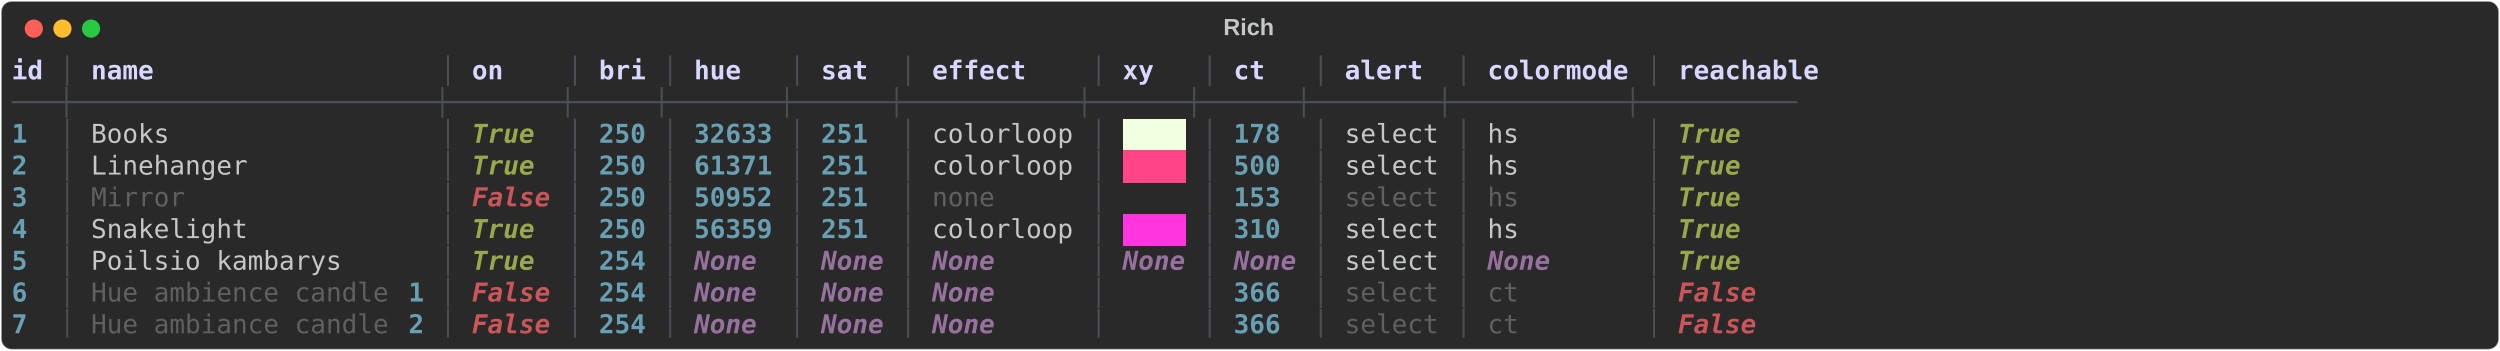
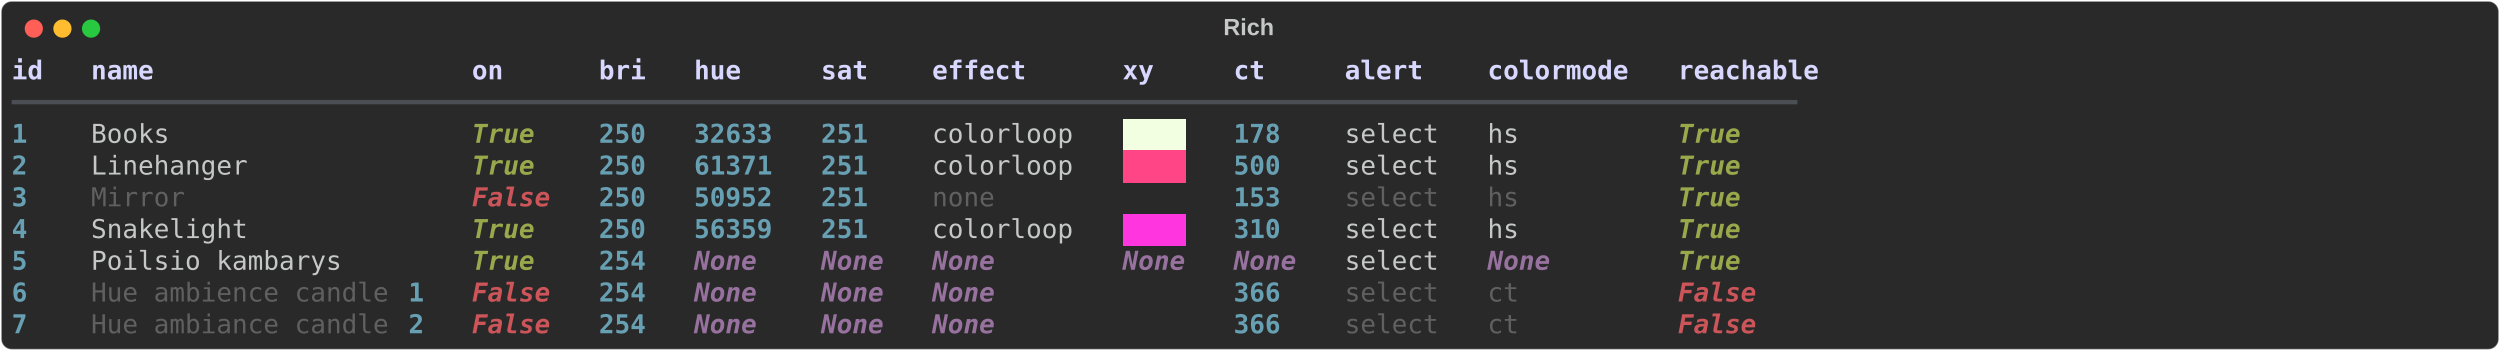
<svg xmlns="http://www.w3.org/2000/svg" class="rich-terminal" viewBox="0 0 1922 269.6">
  <style>

    @font-face {
        font-family: "Fira Code";
        src: local("FiraCode-Regular"),
                url("https://cdnjs.cloudflare.com/ajax/libs/firacode/6.2.0/woff2/FiraCode-Regular.woff2") format("woff2"),
                url("https://cdnjs.cloudflare.com/ajax/libs/firacode/6.2.0/woff/FiraCode-Regular.woff") format("woff");
        font-style: normal;
        font-weight: 400;
    }
    @font-face {
        font-family: "Fira Code";
        src: local("FiraCode-Bold"),
                url("https://cdnjs.cloudflare.com/ajax/libs/firacode/6.2.0/woff2/FiraCode-Bold.woff2") format("woff2"),
                url("https://cdnjs.cloudflare.com/ajax/libs/firacode/6.2.0/woff/FiraCode-Bold.woff") format("woff");
        font-style: bold;
        font-weight: 700;
    }

-     .terminal-2681097648-matrix {
+     .terminal-3191056703-matrix {
        font-family: Fira Code, monospace;
        font-size: 20px;
        line-height: 24.4px;
        font-variant-east-asian: full-width;
    }

-     .terminal-2681097648-title {
+     .terminal-3191056703-title {
        font-size: 18px;
        font-weight: bold;
        font-family: arial;
    }

-     .terminal-2681097648-r1 { fill: #d7d7ff;font-weight: bold }
- .terminal-2681097648-r2 { fill: #4b4e55 }
- .terminal-2681097648-r3 { fill: #c5c8c6 }
- .terminal-2681097648-r4 { fill: #68a0b3;font-weight: bold }
- .terminal-2681097648-r5 { fill: #98a84b;font-weight: bold;font-style: italic; }
- .terminal-2681097648-r6 { fill: #f3ffe1 }
- .terminal-2681097648-r7 { fill: #ff4586 }
- .terminal-2681097648-r8 { fill: #606060 }
- .terminal-2681097648-r9 { fill: #cc555a;font-weight: bold;font-style: italic; }
- .terminal-2681097648-r10 { fill: #ff35e0 }
- .terminal-2681097648-r11 { fill: #98729f;font-weight: bold;font-style: italic; }
+     .terminal-3191056703-r1 { fill: #d7d7ff;font-weight: bold }
+ .terminal-3191056703-r2 { fill: #4b4e55 }
+ .terminal-3191056703-r3 { fill: #c5c8c6 }
+ .terminal-3191056703-r4 { fill: #68a0b3;font-weight: bold }
+ .terminal-3191056703-r5 { fill: #98a84b;font-weight: bold;font-style: italic; }
+ .terminal-3191056703-r6 { fill: #f3ffe1 }
+ .terminal-3191056703-r7 { fill: #ff4586 }
+ .terminal-3191056703-r8 { fill: #606060 }
+ .terminal-3191056703-r9 { fill: #cc555a;font-weight: bold;font-style: italic; }
+ .terminal-3191056703-r10 { fill: #ff35e0 }
+ .terminal-3191056703-r11 { fill: #98729f;font-weight: bold;font-style: italic; }
    </style>
  <defs>
-     <clipPath id="terminal-2681097648-clip-terminal">
+     <clipPath id="terminal-3191056703-clip-terminal">
      <rect x="0" y="0" width="1902.2" height="218.6" />
    </clipPath>
-     <clipPath id="terminal-2681097648-line-0">
+     <clipPath id="terminal-3191056703-line-0">
      <rect x="0" y="1.5" width="1903.2" height="24.65" />
    </clipPath>
-     <clipPath id="terminal-2681097648-line-1">
+     <clipPath id="terminal-3191056703-line-1">
      <rect x="0" y="25.9" width="1903.2" height="24.65" />
    </clipPath>
-     <clipPath id="terminal-2681097648-line-2">
+     <clipPath id="terminal-3191056703-line-2">
      <rect x="0" y="50.3" width="1903.2" height="24.65" />
    </clipPath>
-     <clipPath id="terminal-2681097648-line-3">
+     <clipPath id="terminal-3191056703-line-3">
      <rect x="0" y="74.7" width="1903.2" height="24.65" />
    </clipPath>
-     <clipPath id="terminal-2681097648-line-4">
+     <clipPath id="terminal-3191056703-line-4">
      <rect x="0" y="99.1" width="1903.2" height="24.65" />
    </clipPath>
-     <clipPath id="terminal-2681097648-line-5">
+     <clipPath id="terminal-3191056703-line-5">
      <rect x="0" y="123.5" width="1903.2" height="24.65" />
    </clipPath>
-     <clipPath id="terminal-2681097648-line-6">
+     <clipPath id="terminal-3191056703-line-6">
      <rect x="0" y="147.9" width="1903.2" height="24.65" />
    </clipPath>
-     <clipPath id="terminal-2681097648-line-7">
+     <clipPath id="terminal-3191056703-line-7">
      <rect x="0" y="172.3" width="1903.2" height="24.65" />
    </clipPath>
  </defs>
  <rect fill="#292929" stroke="rgba(255,255,255,0.35)" stroke-width="1" x="1" y="1" width="1920" height="267.6" rx="8" />
-   <text class="terminal-2681097648-title" fill="#c5c8c6" text-anchor="middle" x="960" y="27">Rich</text>
+   <text class="terminal-3191056703-title" fill="#c5c8c6" text-anchor="middle" x="960" y="27">Rich</text>
  <g transform="translate(26,22)">
    <circle cx="0" cy="0" r="7" fill="#ff5f57" />
    <circle cx="22" cy="0" r="7" fill="#febc2e" />
    <circle cx="44" cy="0" r="7" fill="#28c840" />
  </g>
-   <g transform="translate(9, 41)" clip-path="url(#terminal-2681097648-clip-terminal)">
+   <g transform="translate(9, 41)" clip-path="url(#terminal-3191056703-clip-terminal)">
    <rect fill="#f3ffe1" x="854" y="50.3" width="48.8" height="24.65" shape-rendering="crispEdges" />
    <rect fill="#ff4586" x="854" y="74.7" width="48.8" height="24.65" shape-rendering="crispEdges" />
    <rect fill="#ff35e0" x="854" y="123.5" width="48.8" height="24.65" shape-rendering="crispEdges" />
-     <g class="terminal-2681097648-matrix">
-       <text class="terminal-2681097648-r1" x="0" y="20" textLength="24.4" clip-path="url(#terminal-2681097648-line-0)">id</text>
-       <text class="terminal-2681097648-r2" x="36.6" y="20" textLength="12.2" clip-path="url(#terminal-2681097648-line-0)">│</text>
-       <text class="terminal-2681097648-r1" x="61" y="20" textLength="256.2" clip-path="url(#terminal-2681097648-line-0)">name                 </text>
-       <text class="terminal-2681097648-r2" x="329.4" y="20" textLength="12.2" clip-path="url(#terminal-2681097648-line-0)">│</text>
-       <text class="terminal-2681097648-r1" x="353.8" y="20" textLength="61" clip-path="url(#terminal-2681097648-line-0)">on   </text>
-       <text class="terminal-2681097648-r2" x="427" y="20" textLength="12.2" clip-path="url(#terminal-2681097648-line-0)">│</text>
-       <text class="terminal-2681097648-r1" x="451.4" y="20" textLength="36.6" clip-path="url(#terminal-2681097648-line-0)">bri</text>
-       <text class="terminal-2681097648-r2" x="500.2" y="20" textLength="12.2" clip-path="url(#terminal-2681097648-line-0)">│</text>
-       <text class="terminal-2681097648-r1" x="524.6" y="20" textLength="61" clip-path="url(#terminal-2681097648-line-0)">hue  </text>
-       <text class="terminal-2681097648-r2" x="597.8" y="20" textLength="12.2" clip-path="url(#terminal-2681097648-line-0)">│</text>
-       <text class="terminal-2681097648-r1" x="622.2" y="20" textLength="48.8" clip-path="url(#terminal-2681097648-line-0)">sat </text>
-       <text class="terminal-2681097648-r2" x="683.2" y="20" textLength="12.2" clip-path="url(#terminal-2681097648-line-0)">│</text>
-       <text class="terminal-2681097648-r1" x="707.6" y="20" textLength="109.8" clip-path="url(#terminal-2681097648-line-0)">effect   </text>
-       <text class="terminal-2681097648-r2" x="829.6" y="20" textLength="12.2" clip-path="url(#terminal-2681097648-line-0)">│</text>
-       <text class="terminal-2681097648-r1" x="854" y="20" textLength="48.8" clip-path="url(#terminal-2681097648-line-0)">xy  </text>
-       <text class="terminal-2681097648-r2" x="915" y="20" textLength="12.2" clip-path="url(#terminal-2681097648-line-0)">│</text>
-       <text class="terminal-2681097648-r1" x="939.4" y="20" textLength="48.8" clip-path="url(#terminal-2681097648-line-0)">ct  </text>
-       <text class="terminal-2681097648-r2" x="1000.4" y="20" textLength="12.2" clip-path="url(#terminal-2681097648-line-0)">│</text>
-       <text class="terminal-2681097648-r1" x="1024.8" y="20" textLength="73.2" clip-path="url(#terminal-2681097648-line-0)">alert </text>
-       <text class="terminal-2681097648-r2" x="1110.2" y="20" textLength="12.2" clip-path="url(#terminal-2681097648-line-0)">│</text>
-       <text class="terminal-2681097648-r1" x="1134.6" y="20" textLength="109.8" clip-path="url(#terminal-2681097648-line-0)">colormode</text>
-       <text class="terminal-2681097648-r2" x="1256.6" y="20" textLength="12.2" clip-path="url(#terminal-2681097648-line-0)">│</text>
-       <text class="terminal-2681097648-r1" x="1281" y="20" textLength="109.8" clip-path="url(#terminal-2681097648-line-0)">reachable</text>
-       <text class="terminal-2681097648-r3" x="1903.2" y="20" textLength="12.2" clip-path="url(#terminal-2681097648-line-0)">
- </text>
-       <text class="terminal-2681097648-r2" x="0" y="44.4" textLength="1390.8" clip-path="url(#terminal-2681097648-line-1)">───┼───────────────────────┼───────┼─────┼───────┼──────┼───────────┼──────┼──────┼────────┼───────────┼──────────</text>
-       <text class="terminal-2681097648-r3" x="1903.2" y="44.4" textLength="12.2" clip-path="url(#terminal-2681097648-line-1)">
- </text>
-       <text class="terminal-2681097648-r4" x="0" y="68.8" textLength="12.2" clip-path="url(#terminal-2681097648-line-2)">1</text>
-       <text class="terminal-2681097648-r2" x="36.6" y="68.8" textLength="12.2" clip-path="url(#terminal-2681097648-line-2)">│</text>
-       <text class="terminal-2681097648-r3" x="61" y="68.8" textLength="256.2" clip-path="url(#terminal-2681097648-line-2)">Books                </text>
-       <text class="terminal-2681097648-r2" x="329.4" y="68.8" textLength="12.2" clip-path="url(#terminal-2681097648-line-2)">│</text>
-       <text class="terminal-2681097648-r5" x="353.8" y="68.8" textLength="48.8" clip-path="url(#terminal-2681097648-line-2)">True</text>
-       <text class="terminal-2681097648-r2" x="427" y="68.8" textLength="12.2" clip-path="url(#terminal-2681097648-line-2)">│</text>
-       <text class="terminal-2681097648-r4" x="451.4" y="68.8" textLength="36.6" clip-path="url(#terminal-2681097648-line-2)">250</text>
-       <text class="terminal-2681097648-r2" x="500.2" y="68.8" textLength="12.2" clip-path="url(#terminal-2681097648-line-2)">│</text>
-       <text class="terminal-2681097648-r4" x="524.6" y="68.8" textLength="61" clip-path="url(#terminal-2681097648-line-2)">32633</text>
-       <text class="terminal-2681097648-r2" x="597.8" y="68.8" textLength="12.2" clip-path="url(#terminal-2681097648-line-2)">│</text>
-       <text class="terminal-2681097648-r4" x="622.2" y="68.8" textLength="36.6" clip-path="url(#terminal-2681097648-line-2)">251</text>
-       <text class="terminal-2681097648-r2" x="683.2" y="68.8" textLength="12.2" clip-path="url(#terminal-2681097648-line-2)">│</text>
-       <text class="terminal-2681097648-r3" x="707.6" y="68.8" textLength="109.8" clip-path="url(#terminal-2681097648-line-2)">colorloop</text>
-       <text class="terminal-2681097648-r2" x="829.6" y="68.8" textLength="12.2" clip-path="url(#terminal-2681097648-line-2)">│</text>
-       <text class="terminal-2681097648-r6" x="854" y="68.8" textLength="48.8" clip-path="url(#terminal-2681097648-line-2)">   a</text>
-       <text class="terminal-2681097648-r2" x="915" y="68.8" textLength="12.2" clip-path="url(#terminal-2681097648-line-2)">│</text>
-       <text class="terminal-2681097648-r4" x="939.4" y="68.8" textLength="36.6" clip-path="url(#terminal-2681097648-line-2)">178</text>
-       <text class="terminal-2681097648-r2" x="1000.4" y="68.8" textLength="12.2" clip-path="url(#terminal-2681097648-line-2)">│</text>
-       <text class="terminal-2681097648-r3" x="1024.8" y="68.8" textLength="73.2" clip-path="url(#terminal-2681097648-line-2)">select</text>
-       <text class="terminal-2681097648-r2" x="1110.2" y="68.8" textLength="12.2" clip-path="url(#terminal-2681097648-line-2)">│</text>
-       <text class="terminal-2681097648-r3" x="1134.6" y="68.8" textLength="109.8" clip-path="url(#terminal-2681097648-line-2)">hs       </text>
-       <text class="terminal-2681097648-r2" x="1256.6" y="68.8" textLength="12.2" clip-path="url(#terminal-2681097648-line-2)">│</text>
-       <text class="terminal-2681097648-r5" x="1281" y="68.8" textLength="48.8" clip-path="url(#terminal-2681097648-line-2)">True</text>
-       <text class="terminal-2681097648-r3" x="1903.2" y="68.8" textLength="12.2" clip-path="url(#terminal-2681097648-line-2)">
- </text>
-       <text class="terminal-2681097648-r4" x="0" y="93.2" textLength="12.2" clip-path="url(#terminal-2681097648-line-3)">2</text>
-       <text class="terminal-2681097648-r2" x="36.6" y="93.2" textLength="12.2" clip-path="url(#terminal-2681097648-line-3)">│</text>
-       <text class="terminal-2681097648-r3" x="61" y="93.2" textLength="256.2" clip-path="url(#terminal-2681097648-line-3)">Linehanger           </text>
-       <text class="terminal-2681097648-r2" x="329.4" y="93.2" textLength="12.2" clip-path="url(#terminal-2681097648-line-3)">│</text>
-       <text class="terminal-2681097648-r5" x="353.8" y="93.2" textLength="48.8" clip-path="url(#terminal-2681097648-line-3)">True</text>
-       <text class="terminal-2681097648-r2" x="427" y="93.2" textLength="12.2" clip-path="url(#terminal-2681097648-line-3)">│</text>
-       <text class="terminal-2681097648-r4" x="451.4" y="93.2" textLength="36.6" clip-path="url(#terminal-2681097648-line-3)">250</text>
-       <text class="terminal-2681097648-r2" x="500.2" y="93.2" textLength="12.2" clip-path="url(#terminal-2681097648-line-3)">│</text>
-       <text class="terminal-2681097648-r4" x="524.6" y="93.2" textLength="61" clip-path="url(#terminal-2681097648-line-3)">61371</text>
-       <text class="terminal-2681097648-r2" x="597.8" y="93.2" textLength="12.2" clip-path="url(#terminal-2681097648-line-3)">│</text>
-       <text class="terminal-2681097648-r4" x="622.2" y="93.2" textLength="36.6" clip-path="url(#terminal-2681097648-line-3)">251</text>
-       <text class="terminal-2681097648-r2" x="683.2" y="93.2" textLength="12.2" clip-path="url(#terminal-2681097648-line-3)">│</text>
-       <text class="terminal-2681097648-r3" x="707.6" y="93.2" textLength="109.8" clip-path="url(#terminal-2681097648-line-3)">colorloop</text>
-       <text class="terminal-2681097648-r2" x="829.6" y="93.2" textLength="12.2" clip-path="url(#terminal-2681097648-line-3)">│</text>
-       <text class="terminal-2681097648-r7" x="854" y="93.2" textLength="48.8" clip-path="url(#terminal-2681097648-line-3)">   a</text>
-       <text class="terminal-2681097648-r2" x="915" y="93.2" textLength="12.2" clip-path="url(#terminal-2681097648-line-3)">│</text>
-       <text class="terminal-2681097648-r4" x="939.4" y="93.2" textLength="36.6" clip-path="url(#terminal-2681097648-line-3)">500</text>
-       <text class="terminal-2681097648-r2" x="1000.4" y="93.2" textLength="12.2" clip-path="url(#terminal-2681097648-line-3)">│</text>
-       <text class="terminal-2681097648-r3" x="1024.8" y="93.2" textLength="73.2" clip-path="url(#terminal-2681097648-line-3)">select</text>
-       <text class="terminal-2681097648-r2" x="1110.2" y="93.2" textLength="12.2" clip-path="url(#terminal-2681097648-line-3)">│</text>
-       <text class="terminal-2681097648-r3" x="1134.6" y="93.2" textLength="109.8" clip-path="url(#terminal-2681097648-line-3)">hs       </text>
-       <text class="terminal-2681097648-r2" x="1256.6" y="93.2" textLength="12.2" clip-path="url(#terminal-2681097648-line-3)">│</text>
-       <text class="terminal-2681097648-r5" x="1281" y="93.2" textLength="48.8" clip-path="url(#terminal-2681097648-line-3)">True</text>
-       <text class="terminal-2681097648-r3" x="1903.2" y="93.2" textLength="12.2" clip-path="url(#terminal-2681097648-line-3)">
- </text>
-       <text class="terminal-2681097648-r4" x="0" y="117.6" textLength="12.2" clip-path="url(#terminal-2681097648-line-4)">3</text>
-       <text class="terminal-2681097648-r2" x="36.6" y="117.6" textLength="12.2" clip-path="url(#terminal-2681097648-line-4)">│</text>
-       <text class="terminal-2681097648-r8" x="61" y="117.6" textLength="256.2" clip-path="url(#terminal-2681097648-line-4)">Mirror               </text>
-       <text class="terminal-2681097648-r2" x="329.4" y="117.6" textLength="12.2" clip-path="url(#terminal-2681097648-line-4)">│</text>
-       <text class="terminal-2681097648-r9" x="353.8" y="117.6" textLength="61" clip-path="url(#terminal-2681097648-line-4)">False</text>
-       <text class="terminal-2681097648-r2" x="427" y="117.6" textLength="12.2" clip-path="url(#terminal-2681097648-line-4)">│</text>
-       <text class="terminal-2681097648-r4" x="451.4" y="117.6" textLength="36.6" clip-path="url(#terminal-2681097648-line-4)">250</text>
-       <text class="terminal-2681097648-r2" x="500.2" y="117.6" textLength="12.2" clip-path="url(#terminal-2681097648-line-4)">│</text>
-       <text class="terminal-2681097648-r4" x="524.6" y="117.6" textLength="61" clip-path="url(#terminal-2681097648-line-4)">50952</text>
-       <text class="terminal-2681097648-r2" x="597.8" y="117.6" textLength="12.2" clip-path="url(#terminal-2681097648-line-4)">│</text>
-       <text class="terminal-2681097648-r4" x="622.2" y="117.6" textLength="36.6" clip-path="url(#terminal-2681097648-line-4)">251</text>
-       <text class="terminal-2681097648-r2" x="683.2" y="117.6" textLength="12.2" clip-path="url(#terminal-2681097648-line-4)">│</text>
-       <text class="terminal-2681097648-r8" x="707.6" y="117.6" textLength="109.8" clip-path="url(#terminal-2681097648-line-4)">none     </text>
-       <text class="terminal-2681097648-r2" x="829.6" y="117.6" textLength="12.2" clip-path="url(#terminal-2681097648-line-4)">│</text>
-       <text class="terminal-2681097648-r2" x="915" y="117.6" textLength="12.2" clip-path="url(#terminal-2681097648-line-4)">│</text>
-       <text class="terminal-2681097648-r4" x="939.4" y="117.6" textLength="36.6" clip-path="url(#terminal-2681097648-line-4)">153</text>
-       <text class="terminal-2681097648-r2" x="1000.4" y="117.6" textLength="12.2" clip-path="url(#terminal-2681097648-line-4)">│</text>
-       <text class="terminal-2681097648-r8" x="1024.8" y="117.6" textLength="73.2" clip-path="url(#terminal-2681097648-line-4)">select</text>
-       <text class="terminal-2681097648-r2" x="1110.2" y="117.6" textLength="12.2" clip-path="url(#terminal-2681097648-line-4)">│</text>
-       <text class="terminal-2681097648-r8" x="1134.6" y="117.6" textLength="109.8" clip-path="url(#terminal-2681097648-line-4)">hs       </text>
-       <text class="terminal-2681097648-r2" x="1256.6" y="117.6" textLength="12.2" clip-path="url(#terminal-2681097648-line-4)">│</text>
-       <text class="terminal-2681097648-r5" x="1281" y="117.6" textLength="48.8" clip-path="url(#terminal-2681097648-line-4)">True</text>
-       <text class="terminal-2681097648-r3" x="1903.2" y="117.6" textLength="12.2" clip-path="url(#terminal-2681097648-line-4)">
- </text>
-       <text class="terminal-2681097648-r4" x="0" y="142" textLength="12.2" clip-path="url(#terminal-2681097648-line-5)">4</text>
-       <text class="terminal-2681097648-r2" x="36.6" y="142" textLength="12.2" clip-path="url(#terminal-2681097648-line-5)">│</text>
-       <text class="terminal-2681097648-r3" x="61" y="142" textLength="256.2" clip-path="url(#terminal-2681097648-line-5)">Snakelight           </text>
-       <text class="terminal-2681097648-r2" x="329.4" y="142" textLength="12.2" clip-path="url(#terminal-2681097648-line-5)">│</text>
-       <text class="terminal-2681097648-r5" x="353.8" y="142" textLength="48.8" clip-path="url(#terminal-2681097648-line-5)">True</text>
-       <text class="terminal-2681097648-r2" x="427" y="142" textLength="12.2" clip-path="url(#terminal-2681097648-line-5)">│</text>
-       <text class="terminal-2681097648-r4" x="451.4" y="142" textLength="36.6" clip-path="url(#terminal-2681097648-line-5)">250</text>
-       <text class="terminal-2681097648-r2" x="500.2" y="142" textLength="12.2" clip-path="url(#terminal-2681097648-line-5)">│</text>
-       <text class="terminal-2681097648-r4" x="524.6" y="142" textLength="61" clip-path="url(#terminal-2681097648-line-5)">56359</text>
-       <text class="terminal-2681097648-r2" x="597.8" y="142" textLength="12.2" clip-path="url(#terminal-2681097648-line-5)">│</text>
-       <text class="terminal-2681097648-r4" x="622.2" y="142" textLength="36.6" clip-path="url(#terminal-2681097648-line-5)">251</text>
-       <text class="terminal-2681097648-r2" x="683.2" y="142" textLength="12.2" clip-path="url(#terminal-2681097648-line-5)">│</text>
-       <text class="terminal-2681097648-r3" x="707.6" y="142" textLength="109.8" clip-path="url(#terminal-2681097648-line-5)">colorloop</text>
-       <text class="terminal-2681097648-r2" x="829.6" y="142" textLength="12.2" clip-path="url(#terminal-2681097648-line-5)">│</text>
-       <text class="terminal-2681097648-r10" x="854" y="142" textLength="48.8" clip-path="url(#terminal-2681097648-line-5)">   a</text>
-       <text class="terminal-2681097648-r2" x="915" y="142" textLength="12.2" clip-path="url(#terminal-2681097648-line-5)">│</text>
-       <text class="terminal-2681097648-r4" x="939.4" y="142" textLength="36.6" clip-path="url(#terminal-2681097648-line-5)">310</text>
-       <text class="terminal-2681097648-r2" x="1000.4" y="142" textLength="12.2" clip-path="url(#terminal-2681097648-line-5)">│</text>
-       <text class="terminal-2681097648-r3" x="1024.8" y="142" textLength="73.2" clip-path="url(#terminal-2681097648-line-5)">select</text>
-       <text class="terminal-2681097648-r2" x="1110.2" y="142" textLength="12.2" clip-path="url(#terminal-2681097648-line-5)">│</text>
-       <text class="terminal-2681097648-r3" x="1134.6" y="142" textLength="109.8" clip-path="url(#terminal-2681097648-line-5)">hs       </text>
-       <text class="terminal-2681097648-r2" x="1256.6" y="142" textLength="12.2" clip-path="url(#terminal-2681097648-line-5)">│</text>
-       <text class="terminal-2681097648-r5" x="1281" y="142" textLength="48.8" clip-path="url(#terminal-2681097648-line-5)">True</text>
-       <text class="terminal-2681097648-r3" x="1903.2" y="142" textLength="12.2" clip-path="url(#terminal-2681097648-line-5)">
- </text>
-       <text class="terminal-2681097648-r4" x="0" y="166.4" textLength="12.2" clip-path="url(#terminal-2681097648-line-6)">5</text>
-       <text class="terminal-2681097648-r2" x="36.6" y="166.4" textLength="12.2" clip-path="url(#terminal-2681097648-line-6)">│</text>
-       <text class="terminal-2681097648-r3" x="61" y="166.4" textLength="256.2" clip-path="url(#terminal-2681097648-line-6)">Poilsio kambarys     </text>
-       <text class="terminal-2681097648-r2" x="329.4" y="166.4" textLength="12.2" clip-path="url(#terminal-2681097648-line-6)">│</text>
-       <text class="terminal-2681097648-r5" x="353.8" y="166.4" textLength="48.8" clip-path="url(#terminal-2681097648-line-6)">True</text>
-       <text class="terminal-2681097648-r2" x="427" y="166.4" textLength="12.2" clip-path="url(#terminal-2681097648-line-6)">│</text>
-       <text class="terminal-2681097648-r4" x="451.4" y="166.4" textLength="36.6" clip-path="url(#terminal-2681097648-line-6)">254</text>
-       <text class="terminal-2681097648-r2" x="500.2" y="166.4" textLength="12.2" clip-path="url(#terminal-2681097648-line-6)">│</text>
-       <text class="terminal-2681097648-r11" x="524.6" y="166.4" textLength="48.8" clip-path="url(#terminal-2681097648-line-6)">None</text>
-       <text class="terminal-2681097648-r2" x="597.8" y="166.4" textLength="12.2" clip-path="url(#terminal-2681097648-line-6)">│</text>
-       <text class="terminal-2681097648-r11" x="622.2" y="166.4" textLength="48.8" clip-path="url(#terminal-2681097648-line-6)">None</text>
-       <text class="terminal-2681097648-r2" x="683.2" y="166.4" textLength="12.2" clip-path="url(#terminal-2681097648-line-6)">│</text>
-       <text class="terminal-2681097648-r11" x="707.6" y="166.4" textLength="48.8" clip-path="url(#terminal-2681097648-line-6)">None</text>
-       <text class="terminal-2681097648-r2" x="829.6" y="166.4" textLength="12.2" clip-path="url(#terminal-2681097648-line-6)">│</text>
-       <text class="terminal-2681097648-r11" x="854" y="166.4" textLength="48.8" clip-path="url(#terminal-2681097648-line-6)">None</text>
-       <text class="terminal-2681097648-r2" x="915" y="166.4" textLength="12.2" clip-path="url(#terminal-2681097648-line-6)">│</text>
-       <text class="terminal-2681097648-r11" x="939.4" y="166.4" textLength="48.8" clip-path="url(#terminal-2681097648-line-6)">None</text>
-       <text class="terminal-2681097648-r2" x="1000.4" y="166.4" textLength="12.2" clip-path="url(#terminal-2681097648-line-6)">│</text>
-       <text class="terminal-2681097648-r3" x="1024.8" y="166.4" textLength="73.2" clip-path="url(#terminal-2681097648-line-6)">select</text>
-       <text class="terminal-2681097648-r2" x="1110.2" y="166.4" textLength="12.2" clip-path="url(#terminal-2681097648-line-6)">│</text>
-       <text class="terminal-2681097648-r11" x="1134.6" y="166.4" textLength="48.8" clip-path="url(#terminal-2681097648-line-6)">None</text>
-       <text class="terminal-2681097648-r2" x="1256.6" y="166.4" textLength="12.2" clip-path="url(#terminal-2681097648-line-6)">│</text>
-       <text class="terminal-2681097648-r5" x="1281" y="166.4" textLength="48.8" clip-path="url(#terminal-2681097648-line-6)">True</text>
-       <text class="terminal-2681097648-r3" x="1903.2" y="166.4" textLength="12.2" clip-path="url(#terminal-2681097648-line-6)">
- </text>
-       <text class="terminal-2681097648-r4" x="0" y="190.8" textLength="12.2" clip-path="url(#terminal-2681097648-line-7)">6</text>
-       <text class="terminal-2681097648-r2" x="36.6" y="190.8" textLength="12.2" clip-path="url(#terminal-2681097648-line-7)">│</text>
-       <text class="terminal-2681097648-r8" x="61" y="190.8" textLength="244" clip-path="url(#terminal-2681097648-line-7)">Hue ambience candle </text>
-       <text class="terminal-2681097648-r4" x="305" y="190.8" textLength="12.2" clip-path="url(#terminal-2681097648-line-7)">1</text>
-       <text class="terminal-2681097648-r2" x="329.4" y="190.8" textLength="12.2" clip-path="url(#terminal-2681097648-line-7)">│</text>
-       <text class="terminal-2681097648-r9" x="353.8" y="190.8" textLength="61" clip-path="url(#terminal-2681097648-line-7)">False</text>
-       <text class="terminal-2681097648-r2" x="427" y="190.8" textLength="12.2" clip-path="url(#terminal-2681097648-line-7)">│</text>
-       <text class="terminal-2681097648-r4" x="451.4" y="190.8" textLength="36.6" clip-path="url(#terminal-2681097648-line-7)">254</text>
-       <text class="terminal-2681097648-r2" x="500.2" y="190.8" textLength="12.2" clip-path="url(#terminal-2681097648-line-7)">│</text>
-       <text class="terminal-2681097648-r11" x="524.6" y="190.8" textLength="48.8" clip-path="url(#terminal-2681097648-line-7)">None</text>
-       <text class="terminal-2681097648-r2" x="597.8" y="190.8" textLength="12.2" clip-path="url(#terminal-2681097648-line-7)">│</text>
-       <text class="terminal-2681097648-r11" x="622.2" y="190.8" textLength="48.8" clip-path="url(#terminal-2681097648-line-7)">None</text>
-       <text class="terminal-2681097648-r2" x="683.2" y="190.8" textLength="12.2" clip-path="url(#terminal-2681097648-line-7)">│</text>
-       <text class="terminal-2681097648-r11" x="707.6" y="190.8" textLength="48.8" clip-path="url(#terminal-2681097648-line-7)">None</text>
-       <text class="terminal-2681097648-r2" x="829.6" y="190.8" textLength="12.2" clip-path="url(#terminal-2681097648-line-7)">│</text>
-       <text class="terminal-2681097648-r2" x="915" y="190.8" textLength="12.2" clip-path="url(#terminal-2681097648-line-7)">│</text>
-       <text class="terminal-2681097648-r4" x="939.4" y="190.8" textLength="36.6" clip-path="url(#terminal-2681097648-line-7)">366</text>
-       <text class="terminal-2681097648-r2" x="1000.4" y="190.8" textLength="12.2" clip-path="url(#terminal-2681097648-line-7)">│</text>
-       <text class="terminal-2681097648-r8" x="1024.8" y="190.8" textLength="73.2" clip-path="url(#terminal-2681097648-line-7)">select</text>
-       <text class="terminal-2681097648-r2" x="1110.2" y="190.8" textLength="12.2" clip-path="url(#terminal-2681097648-line-7)">│</text>
-       <text class="terminal-2681097648-r8" x="1134.6" y="190.8" textLength="109.8" clip-path="url(#terminal-2681097648-line-7)">ct       </text>
-       <text class="terminal-2681097648-r2" x="1256.6" y="190.8" textLength="12.2" clip-path="url(#terminal-2681097648-line-7)">│</text>
-       <text class="terminal-2681097648-r9" x="1281" y="190.8" textLength="61" clip-path="url(#terminal-2681097648-line-7)">False</text>
-       <text class="terminal-2681097648-r3" x="1903.2" y="190.8" textLength="12.2" clip-path="url(#terminal-2681097648-line-7)">
- </text>
-       <text class="terminal-2681097648-r4" x="0" y="215.2" textLength="12.2" clip-path="url(#terminal-2681097648-line-8)">7</text>
-       <text class="terminal-2681097648-r2" x="36.6" y="215.2" textLength="12.2" clip-path="url(#terminal-2681097648-line-8)">│</text>
-       <text class="terminal-2681097648-r8" x="61" y="215.2" textLength="244" clip-path="url(#terminal-2681097648-line-8)">Hue ambiance candle </text>
-       <text class="terminal-2681097648-r4" x="305" y="215.2" textLength="12.2" clip-path="url(#terminal-2681097648-line-8)">2</text>
-       <text class="terminal-2681097648-r2" x="329.4" y="215.2" textLength="12.2" clip-path="url(#terminal-2681097648-line-8)">│</text>
-       <text class="terminal-2681097648-r9" x="353.8" y="215.2" textLength="61" clip-path="url(#terminal-2681097648-line-8)">False</text>
-       <text class="terminal-2681097648-r2" x="427" y="215.2" textLength="12.2" clip-path="url(#terminal-2681097648-line-8)">│</text>
-       <text class="terminal-2681097648-r4" x="451.4" y="215.2" textLength="36.6" clip-path="url(#terminal-2681097648-line-8)">254</text>
-       <text class="terminal-2681097648-r2" x="500.2" y="215.2" textLength="12.2" clip-path="url(#terminal-2681097648-line-8)">│</text>
-       <text class="terminal-2681097648-r11" x="524.6" y="215.2" textLength="48.8" clip-path="url(#terminal-2681097648-line-8)">None</text>
-       <text class="terminal-2681097648-r2" x="597.8" y="215.2" textLength="12.2" clip-path="url(#terminal-2681097648-line-8)">│</text>
-       <text class="terminal-2681097648-r11" x="622.2" y="215.2" textLength="48.8" clip-path="url(#terminal-2681097648-line-8)">None</text>
-       <text class="terminal-2681097648-r2" x="683.2" y="215.2" textLength="12.2" clip-path="url(#terminal-2681097648-line-8)">│</text>
-       <text class="terminal-2681097648-r11" x="707.6" y="215.2" textLength="48.8" clip-path="url(#terminal-2681097648-line-8)">None</text>
-       <text class="terminal-2681097648-r2" x="829.6" y="215.2" textLength="12.2" clip-path="url(#terminal-2681097648-line-8)">│</text>
-       <text class="terminal-2681097648-r2" x="915" y="215.2" textLength="12.2" clip-path="url(#terminal-2681097648-line-8)">│</text>
-       <text class="terminal-2681097648-r4" x="939.4" y="215.2" textLength="36.6" clip-path="url(#terminal-2681097648-line-8)">366</text>
-       <text class="terminal-2681097648-r2" x="1000.4" y="215.2" textLength="12.2" clip-path="url(#terminal-2681097648-line-8)">│</text>
-       <text class="terminal-2681097648-r8" x="1024.8" y="215.2" textLength="73.2" clip-path="url(#terminal-2681097648-line-8)">select</text>
-       <text class="terminal-2681097648-r2" x="1110.2" y="215.2" textLength="12.2" clip-path="url(#terminal-2681097648-line-8)">│</text>
-       <text class="terminal-2681097648-r8" x="1134.6" y="215.2" textLength="109.8" clip-path="url(#terminal-2681097648-line-8)">ct       </text>
-       <text class="terminal-2681097648-r2" x="1256.6" y="215.2" textLength="12.2" clip-path="url(#terminal-2681097648-line-8)">│</text>
-       <text class="terminal-2681097648-r9" x="1281" y="215.2" textLength="61" clip-path="url(#terminal-2681097648-line-8)">False</text>
-       <text class="terminal-2681097648-r3" x="1903.2" y="215.2" textLength="12.2" clip-path="url(#terminal-2681097648-line-8)">
+     <g class="terminal-3191056703-matrix">
+       <text class="terminal-3191056703-r1" x="0" y="20" textLength="24.4" clip-path="url(#terminal-3191056703-line-0)">id</text>
+       <text class="terminal-3191056703-r1" x="61" y="20" textLength="256.2" clip-path="url(#terminal-3191056703-line-0)">name                 </text>
+       <text class="terminal-3191056703-r1" x="353.8" y="20" textLength="61" clip-path="url(#terminal-3191056703-line-0)">on   </text>
+       <text class="terminal-3191056703-r1" x="451.4" y="20" textLength="36.6" clip-path="url(#terminal-3191056703-line-0)">bri</text>
+       <text class="terminal-3191056703-r1" x="524.6" y="20" textLength="61" clip-path="url(#terminal-3191056703-line-0)">hue  </text>
+       <text class="terminal-3191056703-r1" x="622.2" y="20" textLength="48.8" clip-path="url(#terminal-3191056703-line-0)">sat </text>
+       <text class="terminal-3191056703-r1" x="707.6" y="20" textLength="109.8" clip-path="url(#terminal-3191056703-line-0)">effect   </text>
+       <text class="terminal-3191056703-r1" x="854" y="20" textLength="48.8" clip-path="url(#terminal-3191056703-line-0)">xy  </text>
+       <text class="terminal-3191056703-r1" x="939.4" y="20" textLength="48.8" clip-path="url(#terminal-3191056703-line-0)">ct  </text>
+       <text class="terminal-3191056703-r1" x="1024.8" y="20" textLength="73.2" clip-path="url(#terminal-3191056703-line-0)">alert </text>
+       <text class="terminal-3191056703-r1" x="1134.6" y="20" textLength="109.8" clip-path="url(#terminal-3191056703-line-0)">colormode</text>
+       <text class="terminal-3191056703-r1" x="1281" y="20" textLength="109.8" clip-path="url(#terminal-3191056703-line-0)">reachable</text>
+       <text class="terminal-3191056703-r3" x="1903.2" y="20" textLength="12.2" clip-path="url(#terminal-3191056703-line-0)">
+ </text>
+       <text class="terminal-3191056703-r2" x="0" y="44.4" textLength="1390.8" clip-path="url(#terminal-3191056703-line-1)">━━━━━━━━━━━━━━━━━━━━━━━━━━━━━━━━━━━━━━━━━━━━━━━━━━━━━━━━━━━━━━━━━━━━━━━━━━━━━━━━━━━━━━━━━━━━━━━━━━━━━━━━━━━━━━━━━━</text>
+       <text class="terminal-3191056703-r3" x="1903.2" y="44.4" textLength="12.2" clip-path="url(#terminal-3191056703-line-1)">
+ </text>
+       <text class="terminal-3191056703-r4" x="0" y="68.8" textLength="12.2" clip-path="url(#terminal-3191056703-line-2)">1</text>
+       <text class="terminal-3191056703-r3" x="61" y="68.8" textLength="256.2" clip-path="url(#terminal-3191056703-line-2)">Books                </text>
+       <text class="terminal-3191056703-r5" x="353.8" y="68.8" textLength="48.8" clip-path="url(#terminal-3191056703-line-2)">True</text>
+       <text class="terminal-3191056703-r4" x="451.4" y="68.8" textLength="36.6" clip-path="url(#terminal-3191056703-line-2)">250</text>
+       <text class="terminal-3191056703-r4" x="524.6" y="68.8" textLength="61" clip-path="url(#terminal-3191056703-line-2)">32633</text>
+       <text class="terminal-3191056703-r4" x="622.2" y="68.8" textLength="36.6" clip-path="url(#terminal-3191056703-line-2)">251</text>
+       <text class="terminal-3191056703-r3" x="707.6" y="68.8" textLength="109.8" clip-path="url(#terminal-3191056703-line-2)">colorloop</text>
+       <text class="terminal-3191056703-r6" x="854" y="68.8" textLength="48.8" clip-path="url(#terminal-3191056703-line-2)">   a</text>
+       <text class="terminal-3191056703-r4" x="939.4" y="68.8" textLength="36.6" clip-path="url(#terminal-3191056703-line-2)">178</text>
+       <text class="terminal-3191056703-r3" x="1024.8" y="68.8" textLength="73.2" clip-path="url(#terminal-3191056703-line-2)">select</text>
+       <text class="terminal-3191056703-r3" x="1134.6" y="68.8" textLength="109.8" clip-path="url(#terminal-3191056703-line-2)">hs       </text>
+       <text class="terminal-3191056703-r5" x="1281" y="68.8" textLength="48.8" clip-path="url(#terminal-3191056703-line-2)">True</text>
+       <text class="terminal-3191056703-r3" x="1903.2" y="68.8" textLength="12.2" clip-path="url(#terminal-3191056703-line-2)">
+ </text>
+       <text class="terminal-3191056703-r4" x="0" y="93.2" textLength="12.2" clip-path="url(#terminal-3191056703-line-3)">2</text>
+       <text class="terminal-3191056703-r3" x="61" y="93.2" textLength="256.2" clip-path="url(#terminal-3191056703-line-3)">Linehanger           </text>
+       <text class="terminal-3191056703-r5" x="353.8" y="93.2" textLength="48.8" clip-path="url(#terminal-3191056703-line-3)">True</text>
+       <text class="terminal-3191056703-r4" x="451.4" y="93.2" textLength="36.6" clip-path="url(#terminal-3191056703-line-3)">250</text>
+       <text class="terminal-3191056703-r4" x="524.6" y="93.2" textLength="61" clip-path="url(#terminal-3191056703-line-3)">61371</text>
+       <text class="terminal-3191056703-r4" x="622.2" y="93.2" textLength="36.6" clip-path="url(#terminal-3191056703-line-3)">251</text>
+       <text class="terminal-3191056703-r3" x="707.6" y="93.2" textLength="109.8" clip-path="url(#terminal-3191056703-line-3)">colorloop</text>
+       <text class="terminal-3191056703-r7" x="854" y="93.2" textLength="48.8" clip-path="url(#terminal-3191056703-line-3)">   a</text>
+       <text class="terminal-3191056703-r4" x="939.4" y="93.2" textLength="36.6" clip-path="url(#terminal-3191056703-line-3)">500</text>
+       <text class="terminal-3191056703-r3" x="1024.8" y="93.2" textLength="73.2" clip-path="url(#terminal-3191056703-line-3)">select</text>
+       <text class="terminal-3191056703-r3" x="1134.6" y="93.2" textLength="109.8" clip-path="url(#terminal-3191056703-line-3)">hs       </text>
+       <text class="terminal-3191056703-r5" x="1281" y="93.2" textLength="48.8" clip-path="url(#terminal-3191056703-line-3)">True</text>
+       <text class="terminal-3191056703-r3" x="1903.2" y="93.2" textLength="12.2" clip-path="url(#terminal-3191056703-line-3)">
+ </text>
+       <text class="terminal-3191056703-r4" x="0" y="117.6" textLength="12.2" clip-path="url(#terminal-3191056703-line-4)">3</text>
+       <text class="terminal-3191056703-r8" x="61" y="117.6" textLength="256.2" clip-path="url(#terminal-3191056703-line-4)">Mirror               </text>
+       <text class="terminal-3191056703-r9" x="353.8" y="117.6" textLength="61" clip-path="url(#terminal-3191056703-line-4)">False</text>
+       <text class="terminal-3191056703-r4" x="451.4" y="117.6" textLength="36.6" clip-path="url(#terminal-3191056703-line-4)">250</text>
+       <text class="terminal-3191056703-r4" x="524.6" y="117.6" textLength="61" clip-path="url(#terminal-3191056703-line-4)">50952</text>
+       <text class="terminal-3191056703-r4" x="622.2" y="117.6" textLength="36.6" clip-path="url(#terminal-3191056703-line-4)">251</text>
+       <text class="terminal-3191056703-r8" x="707.6" y="117.6" textLength="109.8" clip-path="url(#terminal-3191056703-line-4)">none     </text>
+       <text class="terminal-3191056703-r4" x="939.4" y="117.6" textLength="36.6" clip-path="url(#terminal-3191056703-line-4)">153</text>
+       <text class="terminal-3191056703-r8" x="1024.8" y="117.6" textLength="73.2" clip-path="url(#terminal-3191056703-line-4)">select</text>
+       <text class="terminal-3191056703-r8" x="1134.6" y="117.6" textLength="109.8" clip-path="url(#terminal-3191056703-line-4)">hs       </text>
+       <text class="terminal-3191056703-r5" x="1281" y="117.6" textLength="48.8" clip-path="url(#terminal-3191056703-line-4)">True</text>
+       <text class="terminal-3191056703-r3" x="1903.2" y="117.6" textLength="12.2" clip-path="url(#terminal-3191056703-line-4)">
+ </text>
+       <text class="terminal-3191056703-r4" x="0" y="142" textLength="12.2" clip-path="url(#terminal-3191056703-line-5)">4</text>
+       <text class="terminal-3191056703-r3" x="61" y="142" textLength="256.2" clip-path="url(#terminal-3191056703-line-5)">Snakelight           </text>
+       <text class="terminal-3191056703-r5" x="353.8" y="142" textLength="48.8" clip-path="url(#terminal-3191056703-line-5)">True</text>
+       <text class="terminal-3191056703-r4" x="451.4" y="142" textLength="36.6" clip-path="url(#terminal-3191056703-line-5)">250</text>
+       <text class="terminal-3191056703-r4" x="524.6" y="142" textLength="61" clip-path="url(#terminal-3191056703-line-5)">56359</text>
+       <text class="terminal-3191056703-r4" x="622.2" y="142" textLength="36.6" clip-path="url(#terminal-3191056703-line-5)">251</text>
+       <text class="terminal-3191056703-r3" x="707.6" y="142" textLength="109.8" clip-path="url(#terminal-3191056703-line-5)">colorloop</text>
+       <text class="terminal-3191056703-r10" x="854" y="142" textLength="48.8" clip-path="url(#terminal-3191056703-line-5)">   a</text>
+       <text class="terminal-3191056703-r4" x="939.4" y="142" textLength="36.6" clip-path="url(#terminal-3191056703-line-5)">310</text>
+       <text class="terminal-3191056703-r3" x="1024.8" y="142" textLength="73.2" clip-path="url(#terminal-3191056703-line-5)">select</text>
+       <text class="terminal-3191056703-r3" x="1134.6" y="142" textLength="109.8" clip-path="url(#terminal-3191056703-line-5)">hs       </text>
+       <text class="terminal-3191056703-r5" x="1281" y="142" textLength="48.8" clip-path="url(#terminal-3191056703-line-5)">True</text>
+       <text class="terminal-3191056703-r3" x="1903.2" y="142" textLength="12.2" clip-path="url(#terminal-3191056703-line-5)">
+ </text>
+       <text class="terminal-3191056703-r4" x="0" y="166.4" textLength="12.2" clip-path="url(#terminal-3191056703-line-6)">5</text>
+       <text class="terminal-3191056703-r3" x="61" y="166.4" textLength="256.2" clip-path="url(#terminal-3191056703-line-6)">Poilsio kambarys     </text>
+       <text class="terminal-3191056703-r5" x="353.8" y="166.4" textLength="48.8" clip-path="url(#terminal-3191056703-line-6)">True</text>
+       <text class="terminal-3191056703-r4" x="451.4" y="166.4" textLength="36.6" clip-path="url(#terminal-3191056703-line-6)">254</text>
+       <text class="terminal-3191056703-r11" x="524.6" y="166.4" textLength="48.8" clip-path="url(#terminal-3191056703-line-6)">None</text>
+       <text class="terminal-3191056703-r11" x="622.2" y="166.4" textLength="48.8" clip-path="url(#terminal-3191056703-line-6)">None</text>
+       <text class="terminal-3191056703-r11" x="707.6" y="166.4" textLength="48.8" clip-path="url(#terminal-3191056703-line-6)">None</text>
+       <text class="terminal-3191056703-r11" x="854" y="166.4" textLength="48.8" clip-path="url(#terminal-3191056703-line-6)">None</text>
+       <text class="terminal-3191056703-r11" x="939.4" y="166.4" textLength="48.8" clip-path="url(#terminal-3191056703-line-6)">None</text>
+       <text class="terminal-3191056703-r3" x="1024.8" y="166.4" textLength="73.2" clip-path="url(#terminal-3191056703-line-6)">select</text>
+       <text class="terminal-3191056703-r11" x="1134.6" y="166.4" textLength="48.8" clip-path="url(#terminal-3191056703-line-6)">None</text>
+       <text class="terminal-3191056703-r5" x="1281" y="166.4" textLength="48.8" clip-path="url(#terminal-3191056703-line-6)">True</text>
+       <text class="terminal-3191056703-r3" x="1903.2" y="166.4" textLength="12.2" clip-path="url(#terminal-3191056703-line-6)">
+ </text>
+       <text class="terminal-3191056703-r4" x="0" y="190.8" textLength="12.2" clip-path="url(#terminal-3191056703-line-7)">6</text>
+       <text class="terminal-3191056703-r8" x="61" y="190.8" textLength="244" clip-path="url(#terminal-3191056703-line-7)">Hue ambience candle </text>
+       <text class="terminal-3191056703-r4" x="305" y="190.8" textLength="12.2" clip-path="url(#terminal-3191056703-line-7)">1</text>
+       <text class="terminal-3191056703-r9" x="353.8" y="190.8" textLength="61" clip-path="url(#terminal-3191056703-line-7)">False</text>
+       <text class="terminal-3191056703-r4" x="451.4" y="190.8" textLength="36.6" clip-path="url(#terminal-3191056703-line-7)">254</text>
+       <text class="terminal-3191056703-r11" x="524.6" y="190.8" textLength="48.8" clip-path="url(#terminal-3191056703-line-7)">None</text>
+       <text class="terminal-3191056703-r11" x="622.2" y="190.8" textLength="48.8" clip-path="url(#terminal-3191056703-line-7)">None</text>
+       <text class="terminal-3191056703-r11" x="707.6" y="190.8" textLength="48.8" clip-path="url(#terminal-3191056703-line-7)">None</text>
+       <text class="terminal-3191056703-r4" x="939.4" y="190.8" textLength="36.6" clip-path="url(#terminal-3191056703-line-7)">366</text>
+       <text class="terminal-3191056703-r8" x="1024.8" y="190.8" textLength="73.2" clip-path="url(#terminal-3191056703-line-7)">select</text>
+       <text class="terminal-3191056703-r8" x="1134.6" y="190.8" textLength="109.8" clip-path="url(#terminal-3191056703-line-7)">ct       </text>
+       <text class="terminal-3191056703-r9" x="1281" y="190.8" textLength="61" clip-path="url(#terminal-3191056703-line-7)">False</text>
+       <text class="terminal-3191056703-r3" x="1903.2" y="190.8" textLength="12.2" clip-path="url(#terminal-3191056703-line-7)">
+ </text>
+       <text class="terminal-3191056703-r4" x="0" y="215.2" textLength="12.2" clip-path="url(#terminal-3191056703-line-8)">7</text>
+       <text class="terminal-3191056703-r8" x="61" y="215.2" textLength="244" clip-path="url(#terminal-3191056703-line-8)">Hue ambiance candle </text>
+       <text class="terminal-3191056703-r4" x="305" y="215.2" textLength="12.2" clip-path="url(#terminal-3191056703-line-8)">2</text>
+       <text class="terminal-3191056703-r9" x="353.8" y="215.2" textLength="61" clip-path="url(#terminal-3191056703-line-8)">False</text>
+       <text class="terminal-3191056703-r4" x="451.4" y="215.2" textLength="36.6" clip-path="url(#terminal-3191056703-line-8)">254</text>
+       <text class="terminal-3191056703-r11" x="524.6" y="215.2" textLength="48.8" clip-path="url(#terminal-3191056703-line-8)">None</text>
+       <text class="terminal-3191056703-r11" x="622.2" y="215.2" textLength="48.8" clip-path="url(#terminal-3191056703-line-8)">None</text>
+       <text class="terminal-3191056703-r11" x="707.6" y="215.2" textLength="48.8" clip-path="url(#terminal-3191056703-line-8)">None</text>
+       <text class="terminal-3191056703-r4" x="939.4" y="215.2" textLength="36.6" clip-path="url(#terminal-3191056703-line-8)">366</text>
+       <text class="terminal-3191056703-r8" x="1024.8" y="215.2" textLength="73.2" clip-path="url(#terminal-3191056703-line-8)">select</text>
+       <text class="terminal-3191056703-r8" x="1134.6" y="215.2" textLength="109.8" clip-path="url(#terminal-3191056703-line-8)">ct       </text>
+       <text class="terminal-3191056703-r9" x="1281" y="215.2" textLength="61" clip-path="url(#terminal-3191056703-line-8)">False</text>
+       <text class="terminal-3191056703-r3" x="1903.2" y="215.2" textLength="12.2" clip-path="url(#terminal-3191056703-line-8)">
</text>
    </g>
  </g>
</svg>
